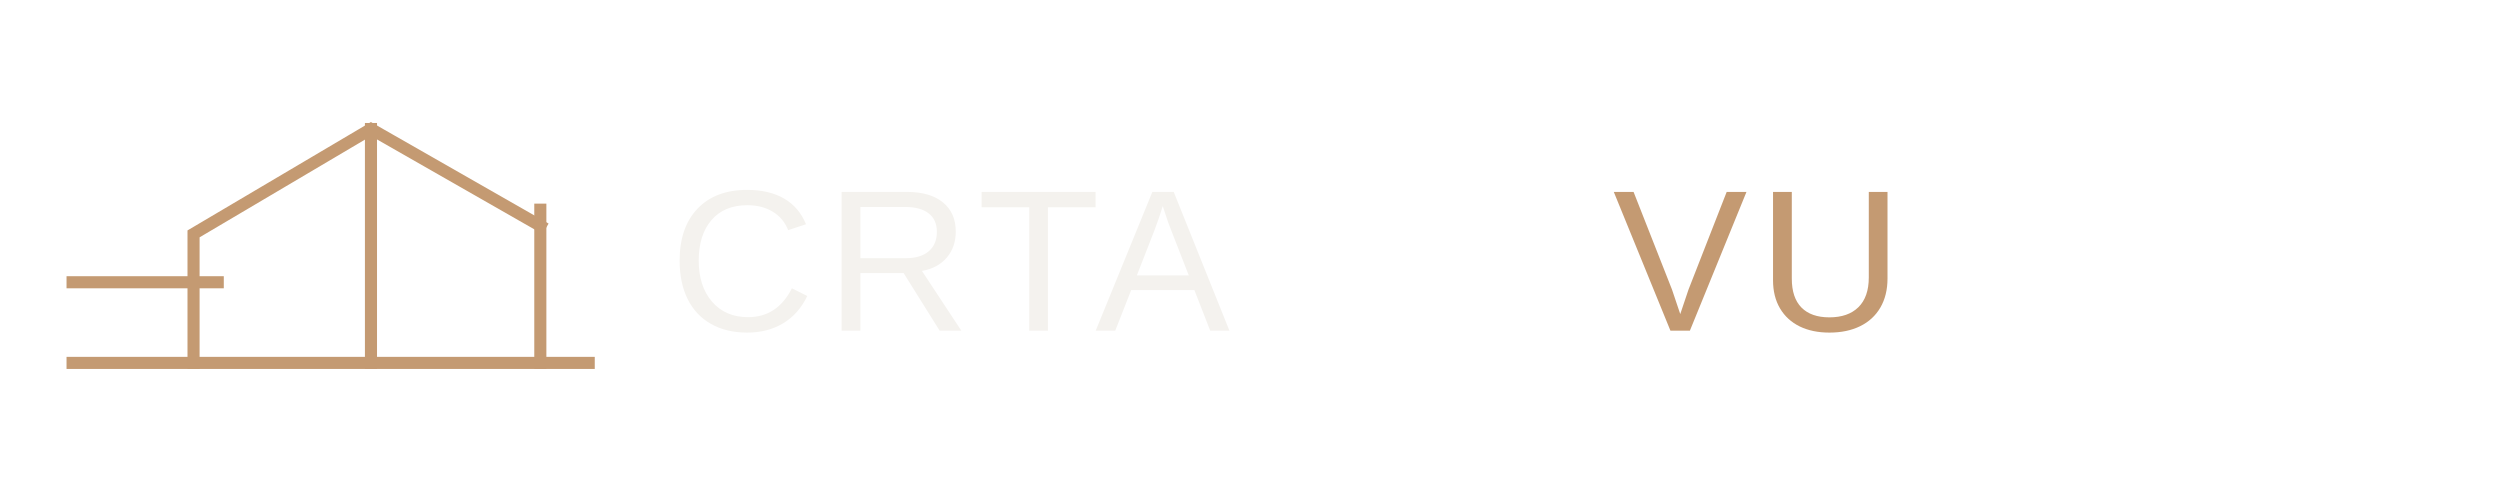
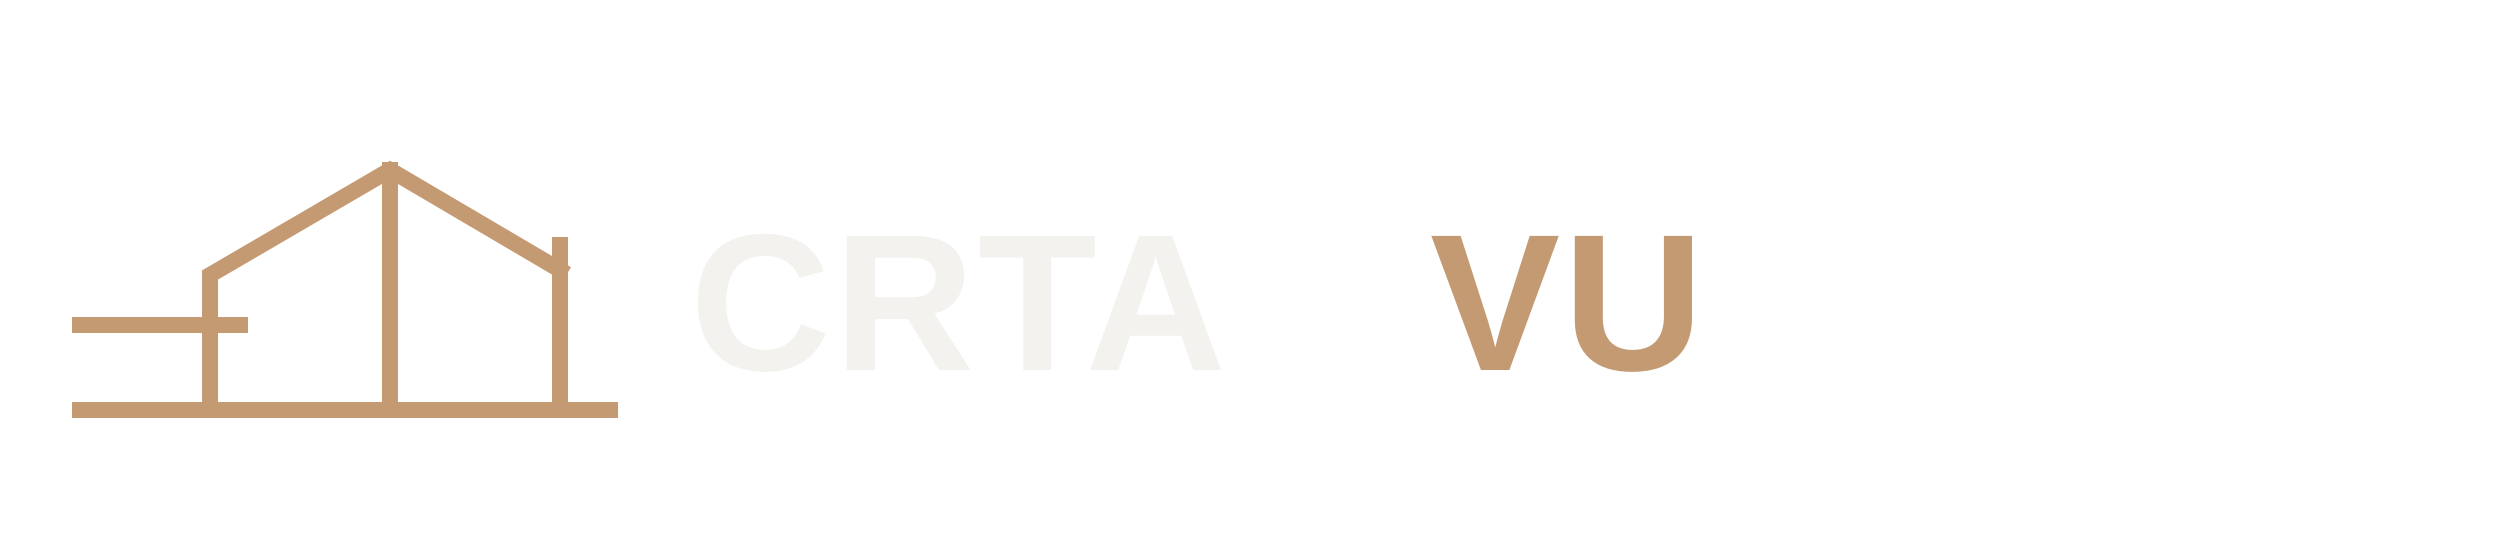
- <svg xmlns="http://www.w3.org/2000/svg" viewBox="0 0 620 120" role="img" aria-labelledby="title desc">
-   <g fill="none" stroke="#C49A72" stroke-width="3" stroke-linecap="square" stroke-linejoin="miter">
-     <path d="M18 90H146" />
-     <path d="M48 90V58l44-26 42 24" />
-     <path d="M92 32V90" />
-     <path d="M134 52V90" />
-     <path d="M18 70H54" />
+ <svg xmlns="http://www.w3.org/2000/svg" viewBox="0 0 500 110" role="img" aria-labelledby="title desc">
+   <g fill="none" stroke="#C49A72" stroke-width="3.2" stroke-linecap="square" stroke-linejoin="miter">
+     <path d="M16 82H122" />
+     <path d="M42 82V55l36-21 34 20" />
+     <path d="M78 34V82" />
+     <path d="M112 49V82" />
+     <path d="M16 65H48" />
  </g>
-   <g font-family="Helvetica Neue, Segoe UI, Arial, sans-serif" font-weight="300">
-     <text x="166" y="82" font-size="50" letter-spacing="2.5" fill="#F4F2EE">CRTA</text>
-     <text x="400" y="82" font-size="50" letter-spacing="2.5" fill="#C49A72">VU</text>
+   <g font-family="Helvetica Neue, Segoe UI, Arial, sans-serif" font-weight="600">
+     <text x="138" y="74" font-size="39" letter-spacing="0.6" fill="#F4F2EE">CRTA</text>
+     <text x="286" y="74" font-size="39" letter-spacing="0.6" fill="#C49A72">VU</text>
  </g>
</svg>
